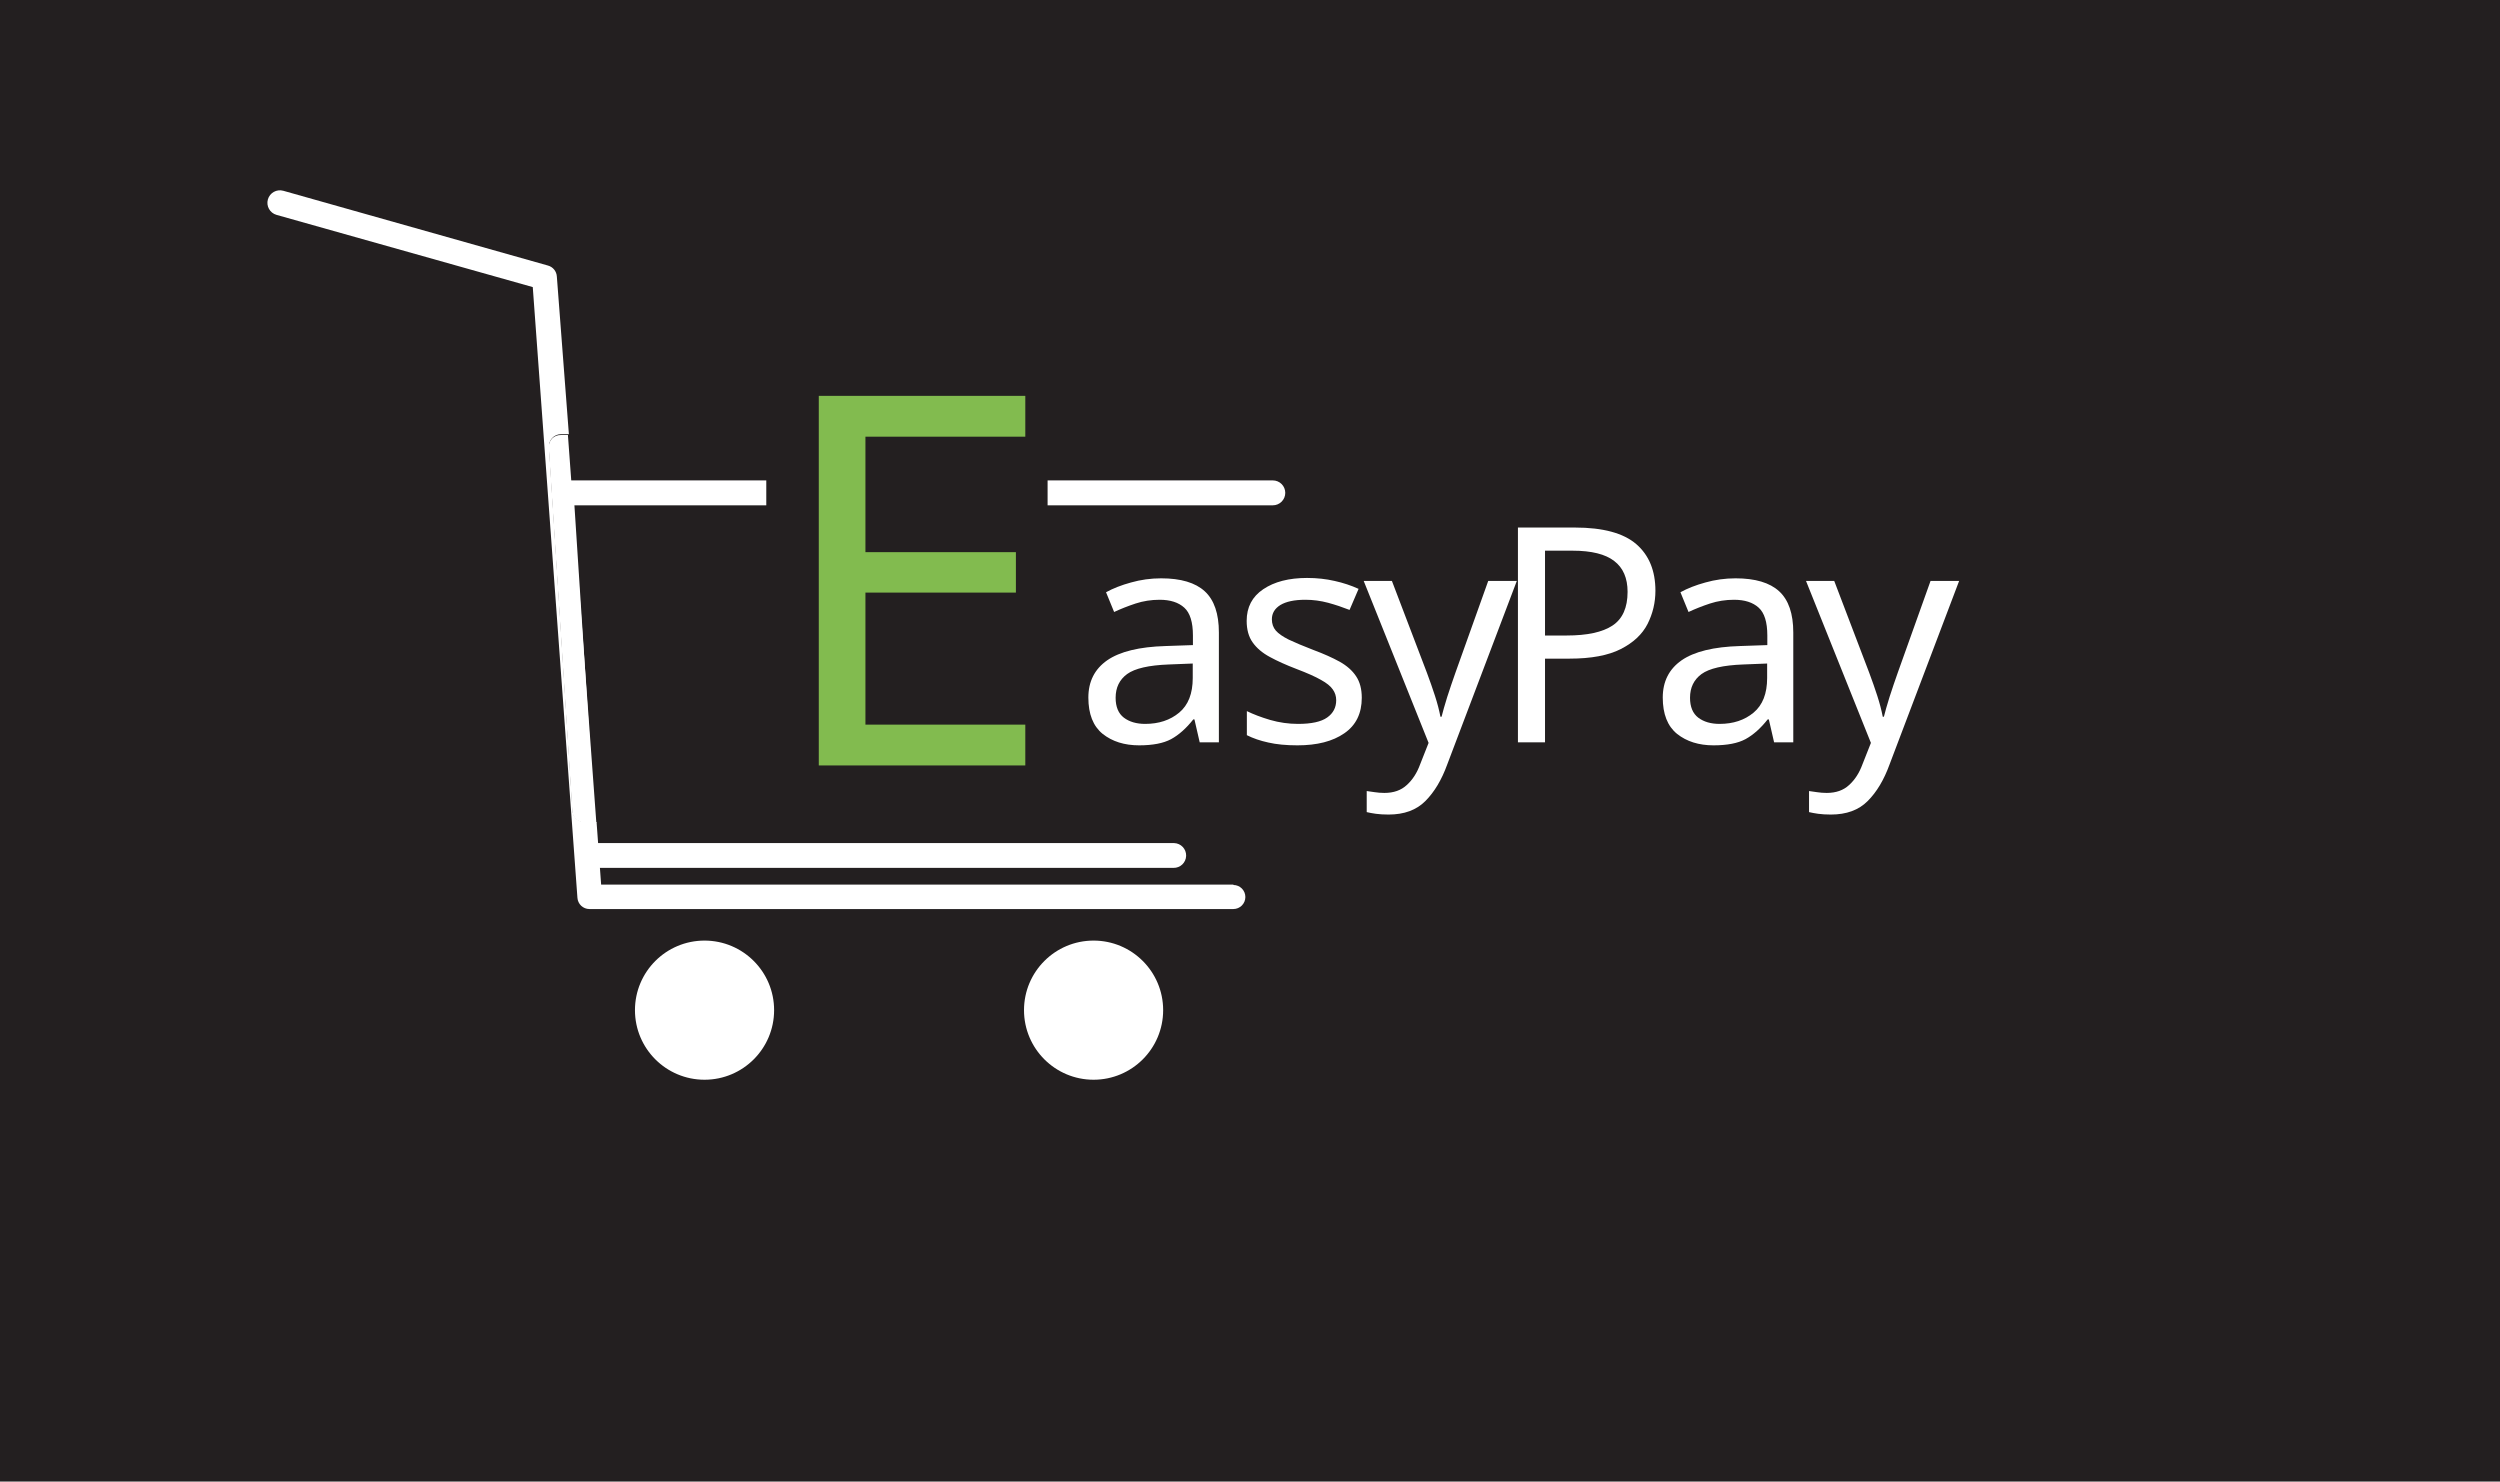
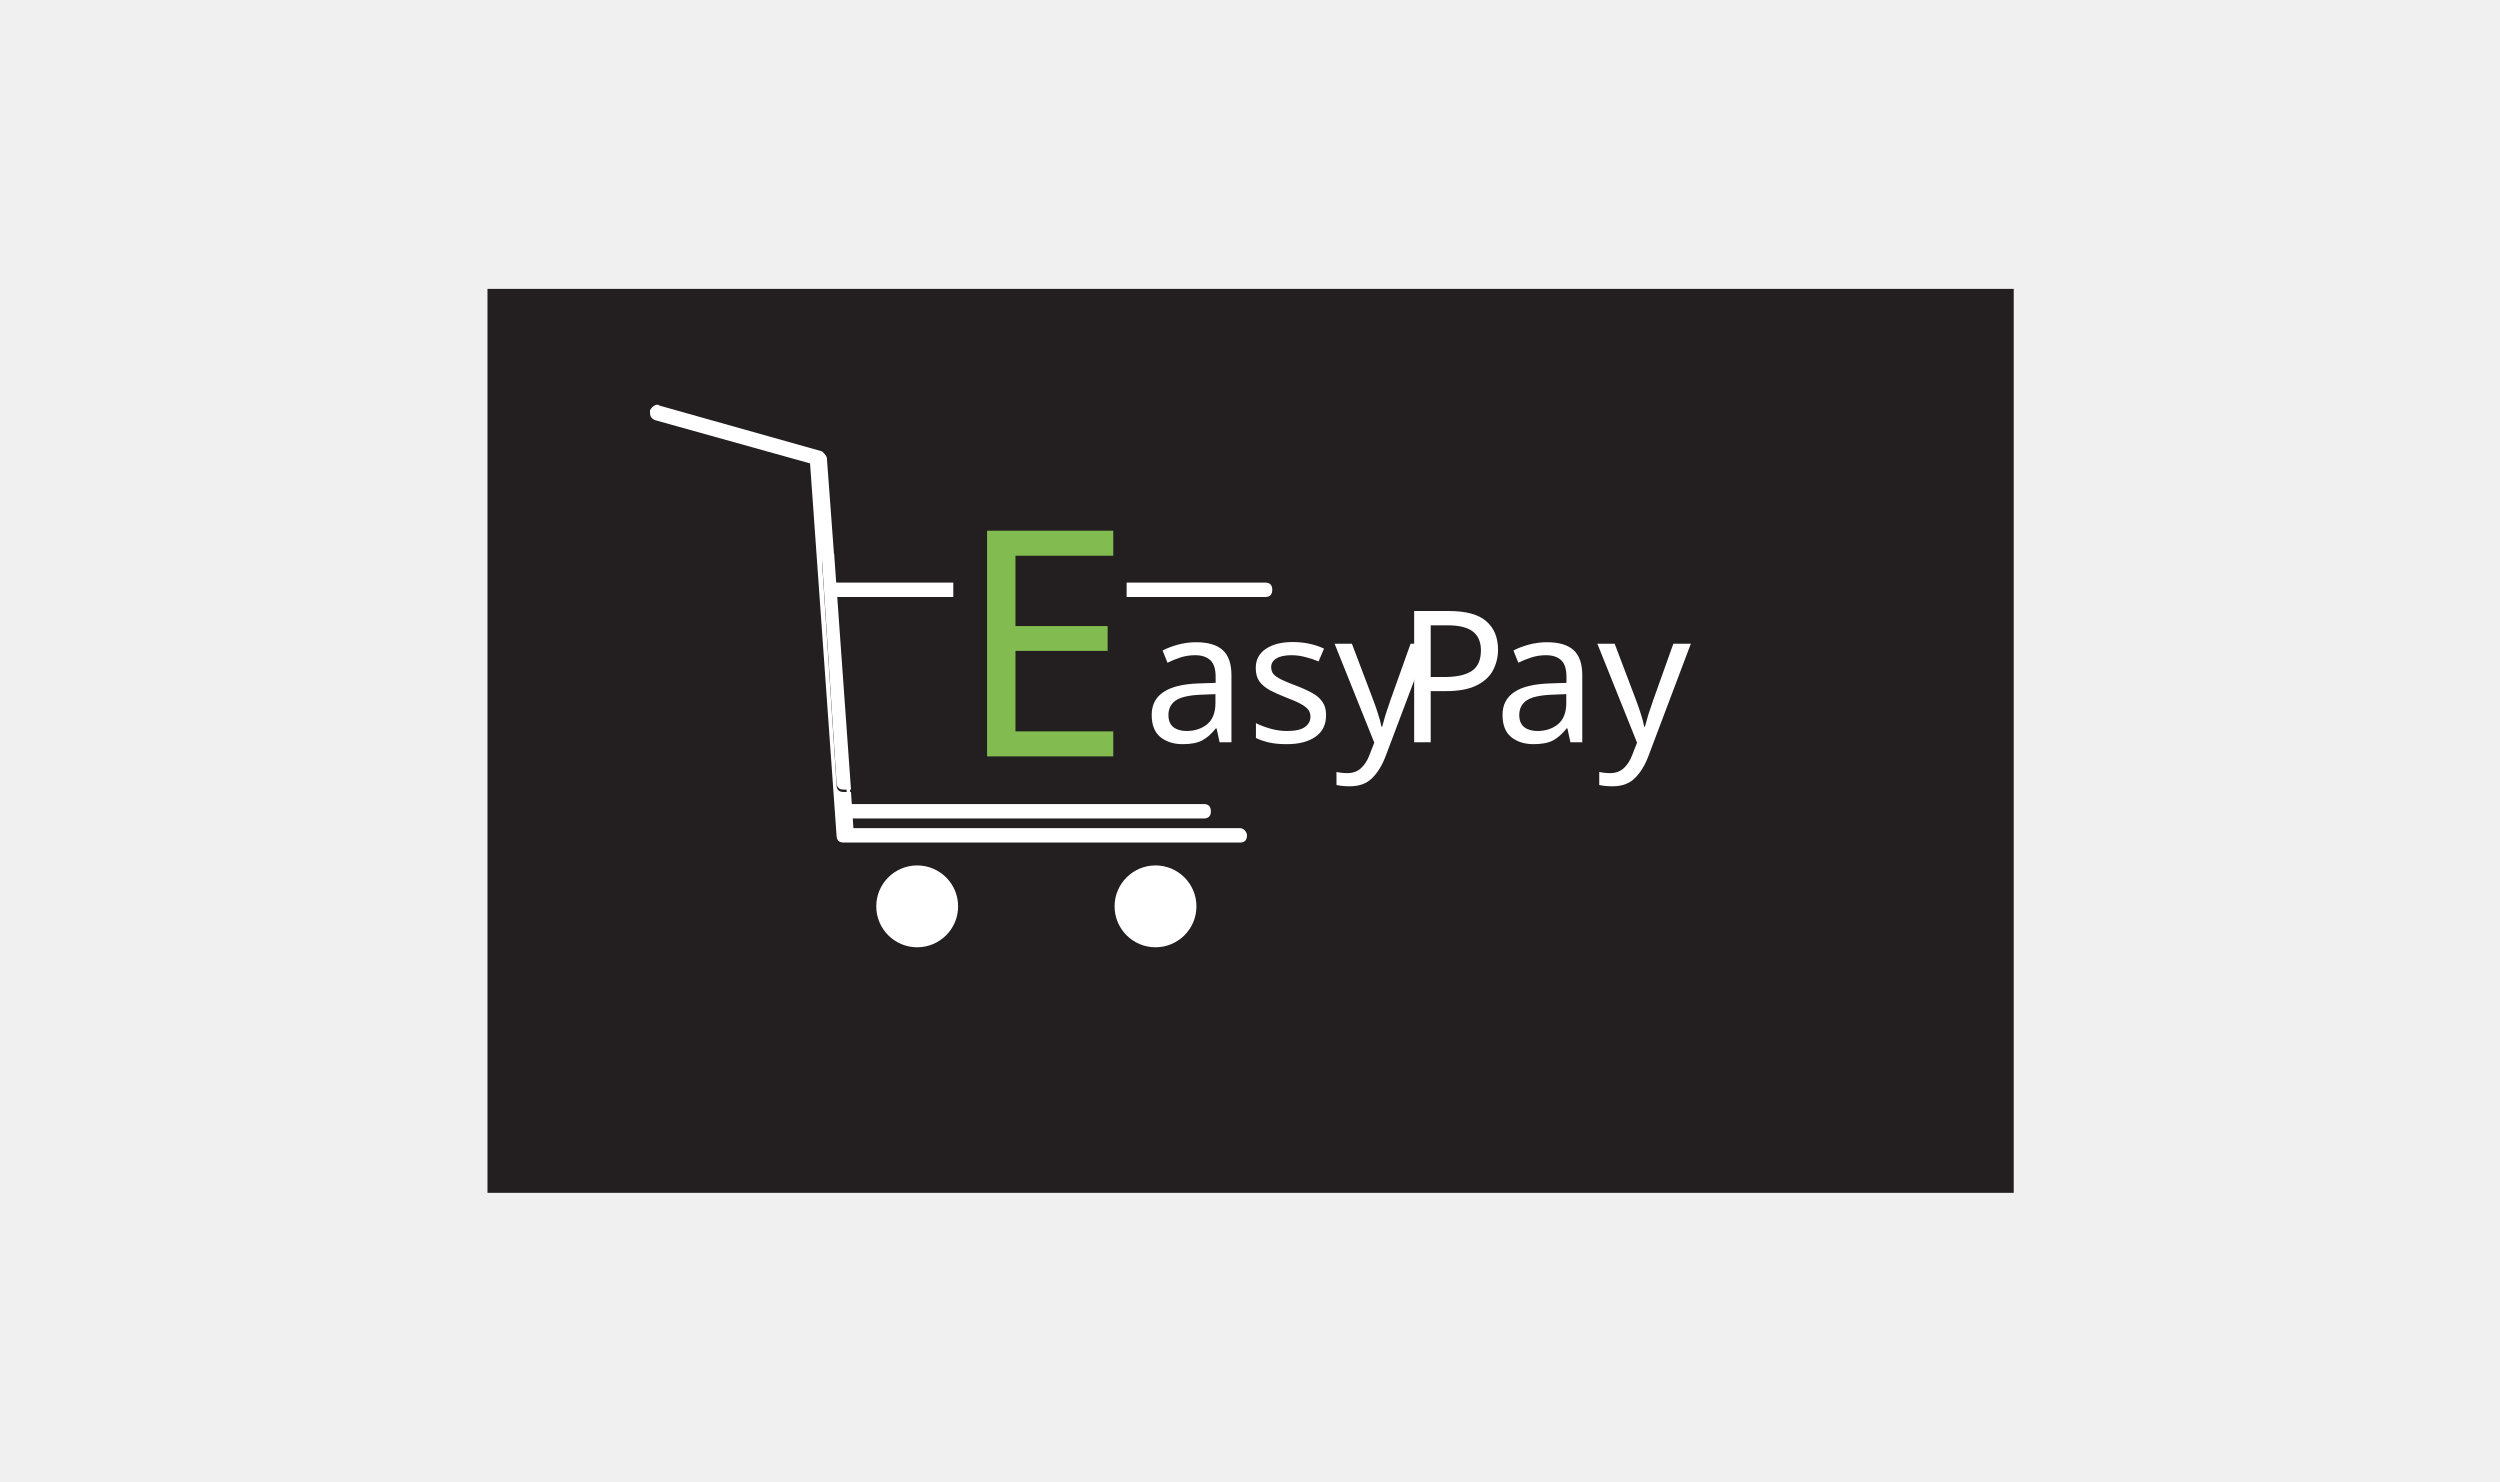
- <svg xmlns="http://www.w3.org/2000/svg" id="Layer_1" data-name="Layer 1" viewBox="0 0 207.69 123.08">
-   <defs>
-     <style>.cls-1{fill:#231f20;}.cls-2,.cls-4{fill:#fff;}.cls-3,.cls-4,.cls-6{isolation:isolate;}.cls-4{font-size:25px;letter-spacing:-0.04em;}.cls-4,.cls-6{font-family:ProximaNova-Regular, Proxima Nova;}.cls-5{letter-spacing:-0.05em;}.cls-6{font-size:43px;fill:#82bb4f;}</style>
-   </defs>
-   <rect class="cls-1" width="207.69" height="123.08" />
+ <svg xmlns="http://www.w3.org/2000/svg" version="1.1" id="Layer_1" x="0px" y="0px" viewBox="0 0 207.7 123.1" style="enable-background:new 0 0 207.7 123.1;" xml:space="preserve">
+   <style type="text/css">
+ 	.st0{fill:#231F20;}
+ 	.st1{fill:#FFFFFF;}
+ 	.st2{font-family:'ProximaNova-Regular';}
+ 	.st3{font-size:15.27px;}
+ 	.st4{fill:#82BB4F;}
+ 	.st5{font-size:26.264px;}
+ </style>
+   <rect x="40.5" y="24" class="st0" width="126.8" height="75.1" />
  <g id="Logo">
-     <circle id="Ellipse_5" data-name="Ellipse 5" class="cls-2" cx="58.53" cy="83.92" r="5.78" />
-     <circle id="Ellipse_6" data-name="Ellipse 6" class="cls-2" cx="90.85" cy="83.92" r="5.78" />
-     <path id="Path_26" data-name="Path 26" class="cls-2" d="M370.94,314.64H318.4l-.38-5.2h-1a1,1,0,0,1-1-1l-1.95-30.12a1,1,0,0,1,1-1.1h.65l-1-13.1a1,1,0,0,0-.74-.91L292,257a1,1,0,0,0-.57,2L312.72,265l3.71,50.73a1,1,0,0,0,1,.94h53.49a1,1,0,0,0,0-2Z" transform="translate(-268.46 -241.15)" />
-     <path id="Path_27" data-name="Path 27" class="cls-2" d="M365.94,313.25a1,1,0,1,0,.06-2.06H318l-1.82-28.06h15.94v-2.07H315.66L318,313.25Z" transform="translate(-268.46 -241.15)" />
-     <path id="Path_28" data-name="Path 28" class="cls-2" d="M314.32,277.58a1,1,0,0,0-.27.77L316,308.48a1,1,0,0,0,1,1h1l-2.36-32.19h-.58A1,1,0,0,0,314.32,277.58Z" transform="translate(-268.46 -241.15)" />
-     <g id="asyPay" class="cls-3">
-       <text class="cls-4" transform="translate(89.26 61.67)">asy<tspan class="cls-5" x="34.42" y="0">P</tspan>
-         <tspan x="47.72" y="0">ay</tspan>
-       </text>
+     <circle id="Ellipse_5" class="st1" cx="76.2" cy="75.3" r="3.4" />
+     <circle id="Ellipse_6" class="st1" cx="96" cy="75.3" r="3.4" />
+     <path id="Path_26" class="st1" d="M103,68.8H70.9l-0.2-3h-0.6c-0.4,0-0.6-0.2-0.6-0.6l-1.2-18.4c0-0.4,0.2-0.6,0.6-0.6l0,0h0.4   l-0.6-8.1c0-0.2-0.2-0.4-0.4-0.6l-13.5-3.8c-0.2-0.2-0.6,0-0.8,0.4c0,0.4,0,0.6,0.4,0.8l12.9,3.6l2.2,30.9c0,0.4,0.2,0.6,0.6,0.6   H103c0.4,0,0.6-0.2,0.6-0.6C103.6,69.2,103.4,68.8,103,68.8L103,68.8z" />
+     <path id="Path_27" class="st1" d="M100,68c0.4,0,0.6-0.2,0.6-0.6c0-0.4-0.2-0.6-0.6-0.6H70.7l-1.2-17.2h9.7v-1.2H69.1L70.5,68H100z   " />
+     <path id="Path_28" class="st1" d="M68.5,46.2c-0.2,0.2-0.2,0.2-0.2,0.4L69.5,65c0,0.4,0.2,0.6,0.6,0.6h0.6L69.3,46h-0.4   C68.7,46,68.5,46.2,68.5,46.2z" />
+     <g id="asyPay">
+       <text transform="matrix(1 0 0 1 94.98 61.6689)" class="st1 st2 st3">asy</text>
+       <text transform="matrix(1 0 0 1 116.0039 61.6689)" class="st1 st2 st3">P</text>
+       <text transform="matrix(1 0 0 1 124.127 61.6689)" class="st1 st2 st3">ay</text>
    </g>
-     <g id="E" class="cls-3">
-       <text class="cls-6" transform="translate(63.85 63.59)">E</text>
+     <g id="E">
+       <text transform="matrix(1 0 0 1 79.4595 62.8418)" class="st4 st2 st5">E</text>
    </g>
-     <path id="Path_29" data-name="Path 29" class="cls-2" d="M374.2,281.06H355.49v2.07H374.2a1,1,0,0,0,0-2.07Z" transform="translate(-268.46 -241.15)" />
+     <path id="Path_29" class="st1" d="M105.1,48.4H93.6v1.2h11.5c0.4,0,0.6-0.2,0.6-0.6S105.5,48.4,105.1,48.4z" />
  </g>
</svg>
